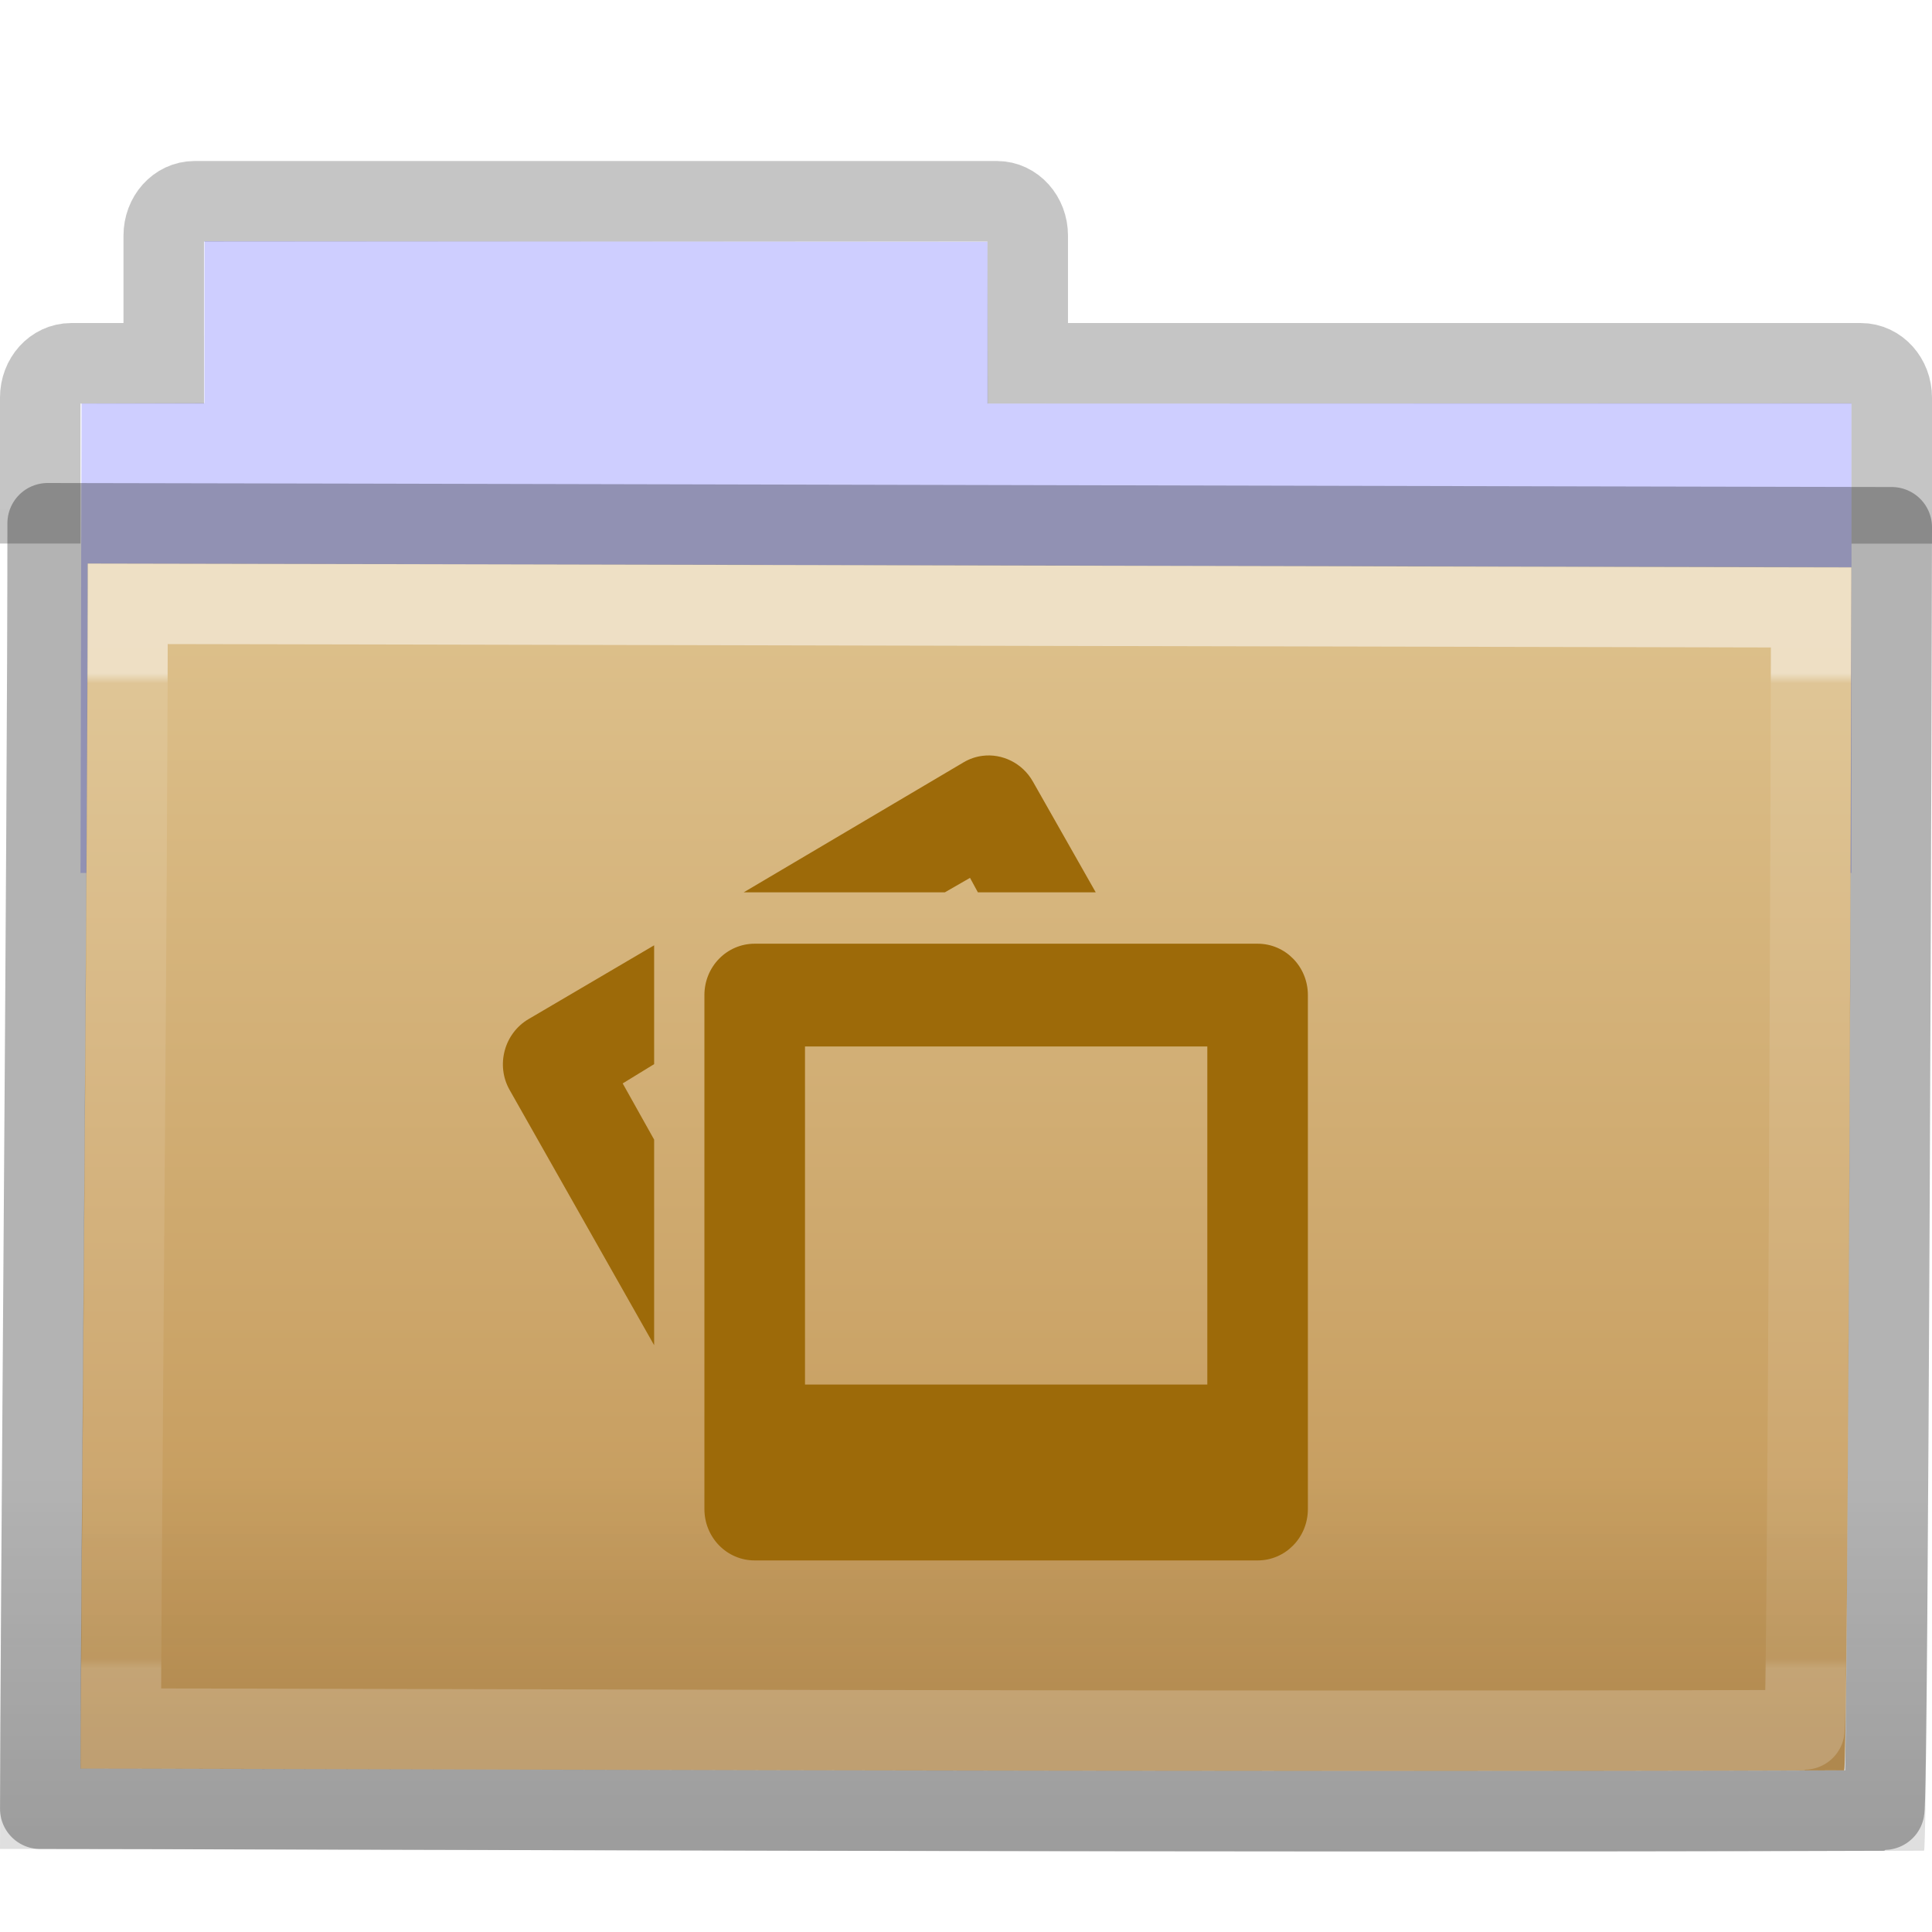
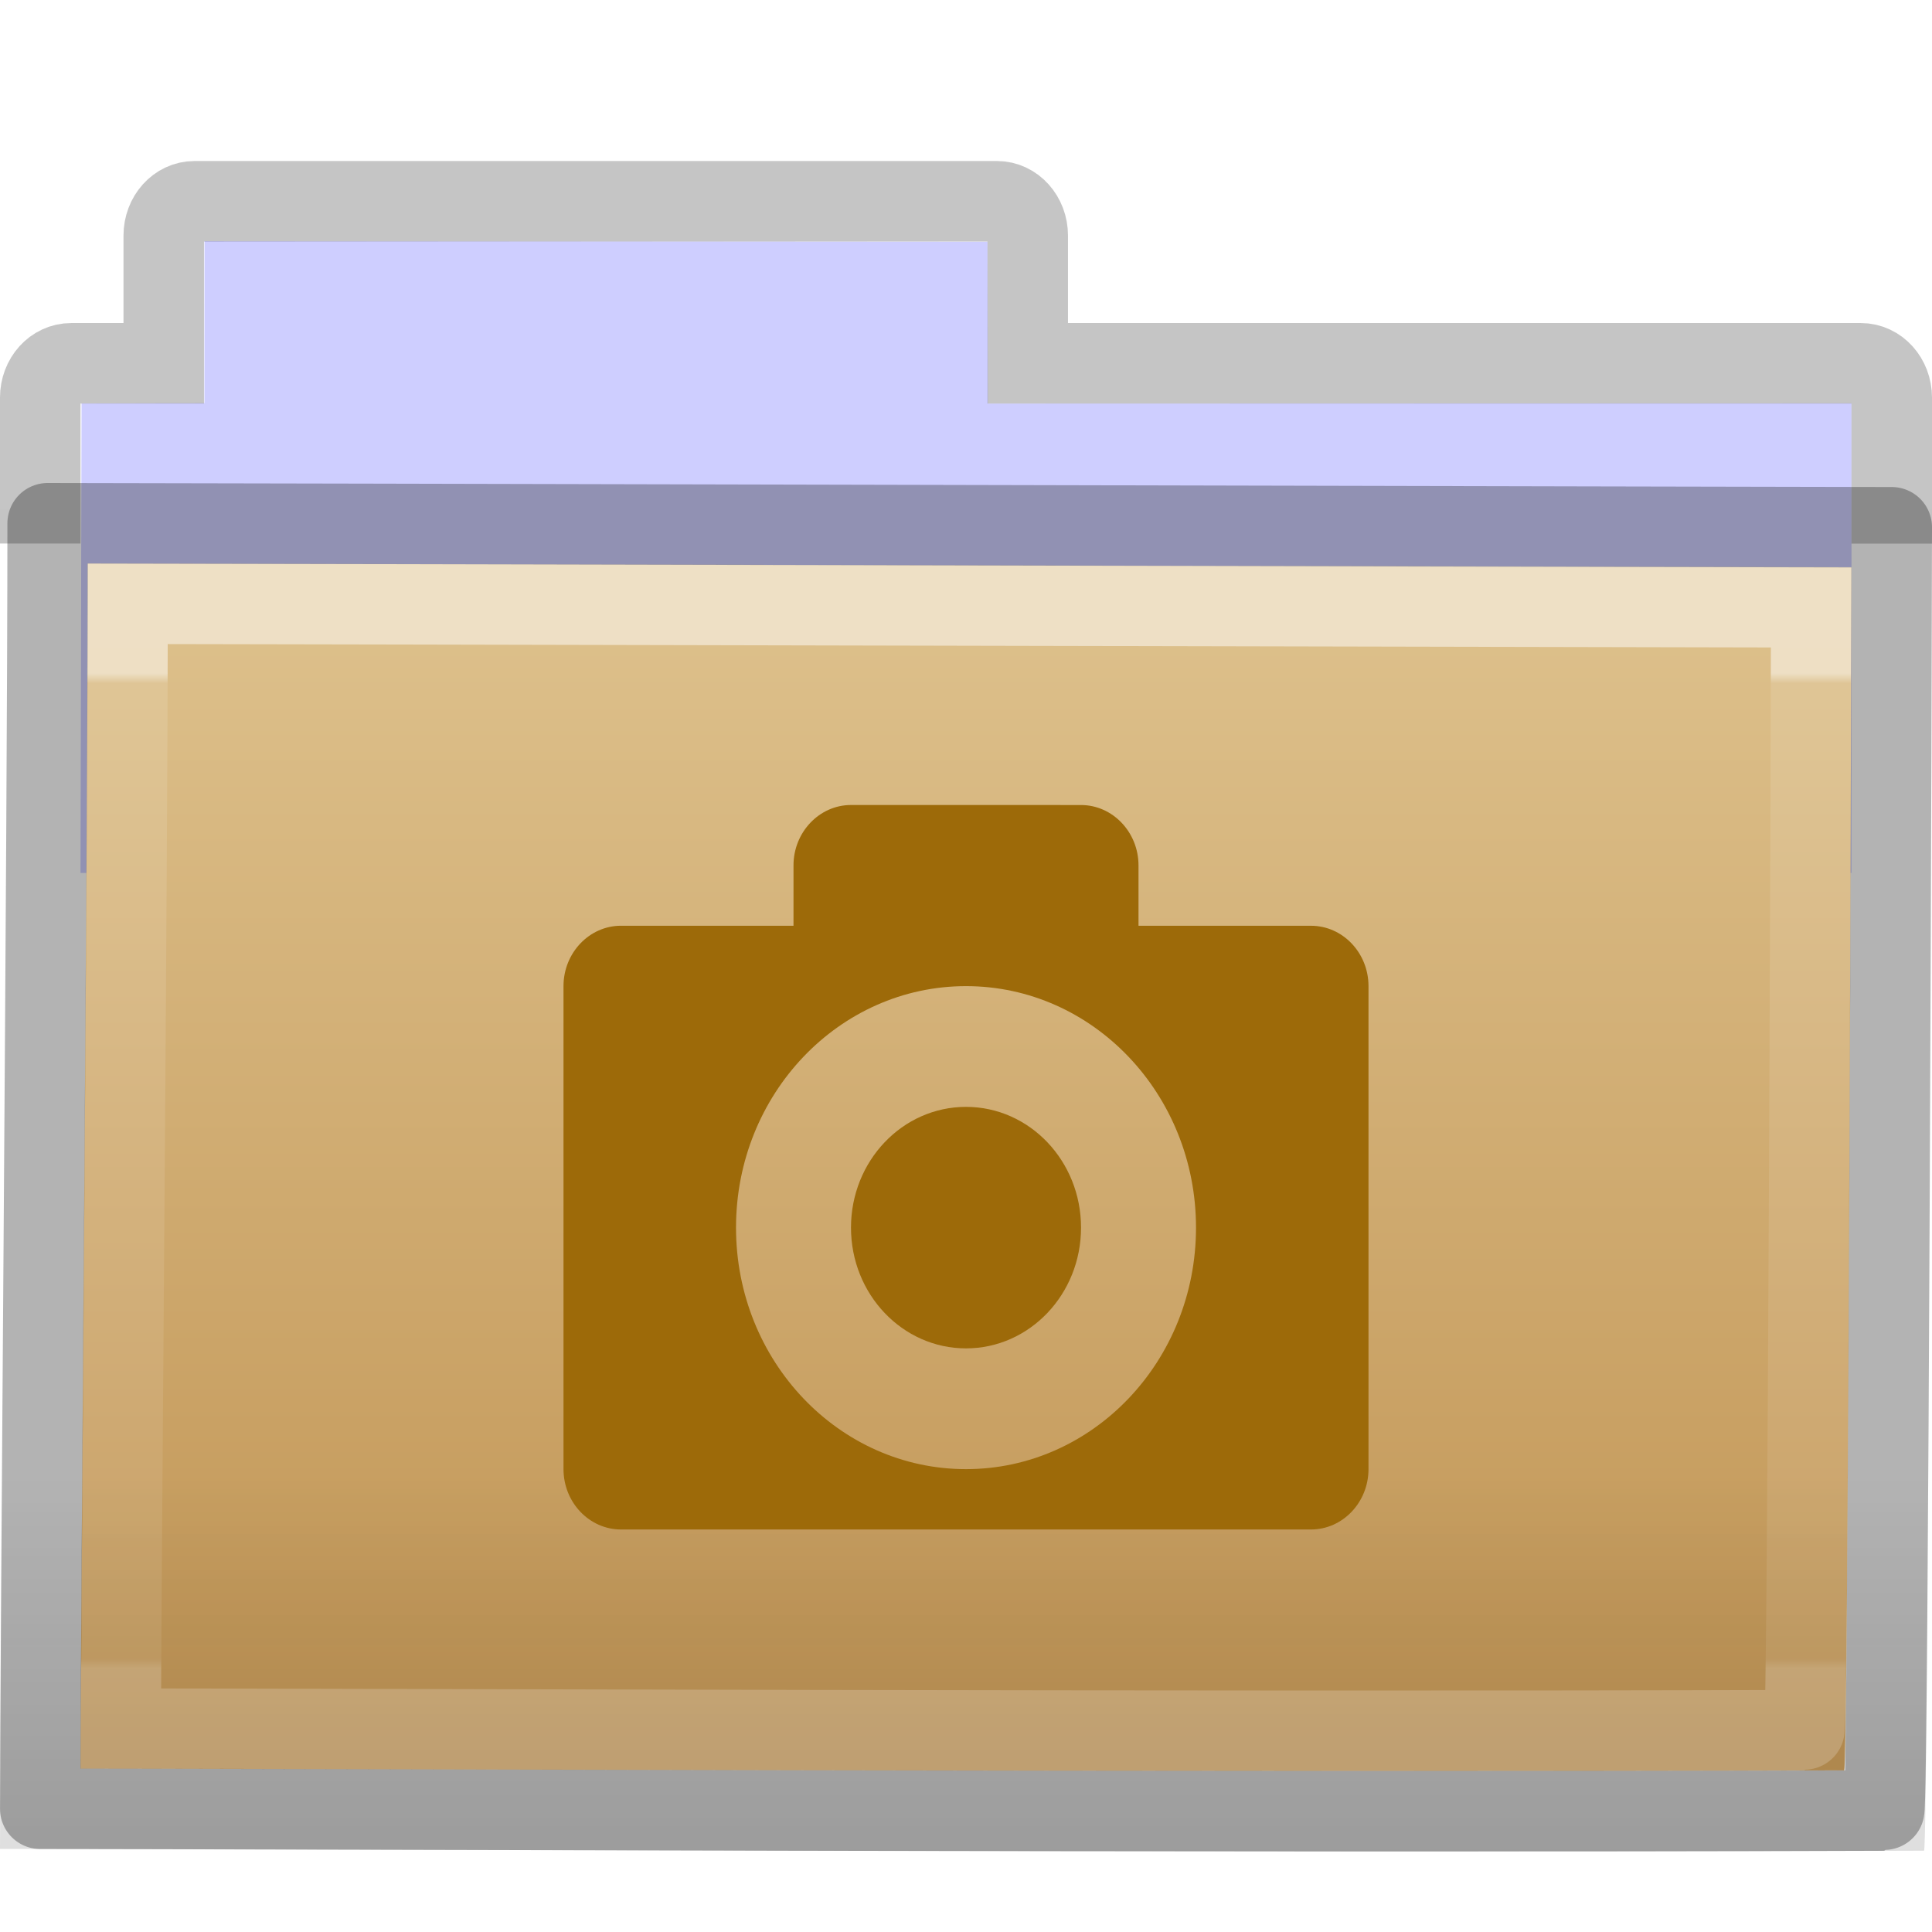
<svg xmlns="http://www.w3.org/2000/svg" xmlns:xlink="http://www.w3.org/1999/xlink" version="1.1" width="24" height="24" id="svg10994">
  <defs id="defs10996">
    <linearGradient x1="27.557" y1="7.163" x2="27.557" y2="21.387" id="linearGradient4440-9" xlink:href="#linearGradient3454-2-5-0-3-4-1" gradientUnits="userSpaceOnUse" gradientTransform="matrix(0.6276264,0,0,0.7245642,2.973068,-4.372632)" />
    <linearGradient id="linearGradient3454-2-5-0-3-4-1">
      <stop id="stop3456-4-9-38-1-8-8" style="stop-color:#ffffff;stop-opacity:1" offset="0" />
      <stop id="stop3458-39-80-3-5-5-8" style="stop-color:#ffffff;stop-opacity:0.235" offset="0.01" />
      <stop id="stop3460-7-0-2-4-2-7" style="stop-color:#ffffff;stop-opacity:0.157" offset="0.99" />
      <stop id="stop3462-0-9-8-7-2-3" style="stop-color:#ffffff;stop-opacity:0.392" offset="1" />
    </linearGradient>
    <linearGradient x1="22.935" y1="49.629" x2="22.809" y2="36.658" id="linearGradient4436-4" xlink:href="#linearGradient6129-963-697-142-998-580-273-5-3" gradientUnits="userSpaceOnUse" gradientTransform="matrix(0.547619,0,0,0.4829942,-1.106552,-8.244912)" />
    <linearGradient id="linearGradient6129-963-697-142-998-580-273-5-3">
      <stop id="stop2661-1-2" style="stop-color:#0a0a0a;stop-opacity:0.498" offset="0" />
      <stop id="stop2663-85-8" style="stop-color:#0a0a0a;stop-opacity:0" offset="1" />
    </linearGradient>
    <linearGradient x1="35.793" y1="17.118" x2="35.793" y2="43.761" id="linearGradient4430-9" xlink:href="#linearGradient4632-0-6-4-3-4-0" gradientUnits="userSpaceOnUse" gradientTransform="matrix(0.4666607,0,0,0.4642856,0.8364482,-8.160712)" />
    <linearGradient id="linearGradient4632-0-6-4-3-4-0">
      <stop id="stop4634-4-4-7-7-4-8" style="stop-color:#e0cea4;stop-opacity:1" offset="0" />
      <stop id="stop4636-3-1-5-1-3-9" style="stop-color:#b38e37;stop-opacity:1" offset="1" />
    </linearGradient>
    <linearGradient x1="21.37" y1="4.732" x2="21.37" y2="34.143" id="linearGradient4418-4" xlink:href="#linearGradient4325-0" gradientUnits="userSpaceOnUse" gradientTransform="matrix(0.4313124,0,0,0.4863801,1.989858,-5.814592)" />
    <linearGradient id="linearGradient4325-0">
      <stop id="stop4327-4" style="stop-color:#ffffff;stop-opacity:1" offset="0" />
      <stop id="stop4329-5" style="stop-color:#ffffff;stop-opacity:0.235" offset="0.111" />
      <stop id="stop4331-6" style="stop-color:#ffffff;stop-opacity:0.157" offset="0.99" />
      <stop id="stop4333-7" style="stop-color:#ffffff;stop-opacity:0.392" offset="1" />
    </linearGradient>
    <linearGradient x1="62.989" y1="13" x2="62.989" y2="16" id="linearGradient4414-2" xlink:href="#linearGradient4646-7-4-3-5-6" gradientUnits="userSpaceOnUse" gradientTransform="matrix(0.4909626,0,0,0.4898488,-24.70622,-8.712762)" />
    <linearGradient id="linearGradient4646-7-4-3-5-6">
      <stop id="stop4648-8-0-3-6-5" style="stop-color:#f9f9f9;stop-opacity:1" offset="0" />
      <stop id="stop4650-1-7-3-4-8" style="stop-color:#d8d8d8;stop-opacity:1" offset="1" />
    </linearGradient>
    <linearGradient x1="302.857" y1="366.648" x2="302.857" y2="609.505" id="linearGradient3028" xlink:href="#linearGradient5048" gradientUnits="userSpaceOnUse" gradientTransform="matrix(2.774389,0,0,1.969706,-1892.179,-872.8854)" />
    <linearGradient id="linearGradient5048">
      <stop id="stop5050" style="stop-color:#000000;stop-opacity:0" offset="0" />
      <stop id="stop5056" style="stop-color:#000000;stop-opacity:1" offset="0.5" />
      <stop id="stop5052" style="stop-color:#000000;stop-opacity:0" offset="1" />
    </linearGradient>
    <radialGradient cx="605.714" cy="486.648" r="117.143" fx="605.714" fy="486.648" id="radialGradient3030" xlink:href="#linearGradient5060" gradientUnits="userSpaceOnUse" gradientTransform="matrix(2.774389,0,0,1.969706,-1891.633,-872.8854)" />
    <linearGradient id="linearGradient5060">
      <stop id="stop5062" style="stop-color:#000000;stop-opacity:1" offset="0" />
      <stop id="stop5064" style="stop-color:#000000;stop-opacity:0" offset="1" />
    </linearGradient>
    <radialGradient cx="605.714" cy="486.648" r="117.143" fx="605.714" fy="486.648" id="radialGradient3032" xlink:href="#linearGradient5060" gradientUnits="userSpaceOnUse" gradientTransform="matrix(-2.774389,0,0,1.969706,112.7623,-872.8854)" />
    <linearGradient id="linearGradient3104-8-8-97-4-6-11-5-5-0-5">
      <stop id="stop3106-5-4-3-5-0-2-1-0-6-6" style="stop-color:#000000;stop-opacity:0.322" offset="0" />
      <stop id="stop3108-4-3-7-8-2-0-7-9-1-4" style="stop-color:#000000;stop-opacity:0.278" offset="1" />
    </linearGradient>
    <linearGradient x1="-51.786" y1="53.514" x2="-51.786" y2="3.634" id="linearGradient10992" xlink:href="#linearGradient3104-8-8-97-4-6-11-5-5-0-5" gradientUnits="userSpaceOnUse" gradientTransform="matrix(0.4021252,0,0,0.398023,53.35086,-8.790942)" />
    <linearGradient id="linearGradient4346">
      <stop offset="0" style="stop-color:#ffffff;stop-opacity:1" id="stop4348" />
      <stop offset="1" style="stop-color:#d8d8d8;stop-opacity:1" id="stop4350" />
    </linearGradient>
    <linearGradient id="linearGradient3104-8-8-97-4-6-11-5-5-4-4">
      <stop id="stop3106-5-4-3-5-0-2-1-0-7-7" style="stop-color:#000000;stop-opacity:0.322" offset="0" />
      <stop id="stop3108-4-3-7-8-2-0-7-9-0-6" style="stop-color:#000000;stop-opacity:0.278" offset="1" />
    </linearGradient>
    <linearGradient id="linearGradient4632-0-6-4-4">
      <stop id="stop4634-4-4-7-5" offset="0" style="stop-color:#aacb7d;stop-opacity:1;" />
      <stop id="stop4636-3-1-5-4" offset="1" style="stop-color:#709937;stop-opacity:1;" />
    </linearGradient>
    <linearGradient id="linearGradient6129-963-697-142-998-580-273-44-2-2-2">
      <stop offset="0" style="stop-color:#0a0a0a;stop-opacity:0.498" id="stop2661-01-6-2-4" />
      <stop offset="1" style="stop-color:#0a0a0a;stop-opacity:0" id="stop2663-64-5-5-3" />
    </linearGradient>
    <linearGradient id="linearGradient3454-2-5-0-3-8">
      <stop id="stop3456-4-9-38-1-9" style="stop-color:#ffffff;stop-opacity:1" offset="0" />
      <stop id="stop3458-39-80-3-5-6" style="stop-color:#ffffff;stop-opacity:0.235" offset="0.01" />
      <stop id="stop3460-7-0-2-4-4" style="stop-color:#ffffff;stop-opacity:0.157" offset="0.99" />
      <stop id="stop3462-0-9-8-7-8" style="stop-color:#ffffff;stop-opacity:0.392" offset="1" />
    </linearGradient>
    <linearGradient xlink:href="#linearGradient3454-2-5-0-3-8" id="linearGradient3366" gradientUnits="userSpaceOnUse" gradientTransform="matrix(1.440746,0,0,1.645827,4.11799,7.272274)" x1="11.35" y1="0.667" x2="11.35" y2="8.172" />
    <linearGradient xlink:href="#linearGradient6129-963-697-142-998-580-273-44-2-2-2" id="linearGradient3369" gradientUnits="userSpaceOnUse" gradientTransform="matrix(0.5723475,0,0,0.5084072,-27.39749,0.2903529)" x1="76.041" y1="49.372" x2="76.041" y2="35.431" />
    <linearGradient xlink:href="#linearGradient4632-0-6-4-4" id="linearGradient3372" gradientUnits="userSpaceOnUse" gradientTransform="matrix(0.4873738,0,0,0.5098508,-24.71319,-0.5509477)" x1="84.309" y1="16.111" x2="84.309" y2="42.924" />
    <linearGradient xlink:href="#linearGradient3104-8-8-97-4-6-11-5-5-4-4" id="linearGradient3375" gradientUnits="userSpaceOnUse" gradientTransform="matrix(0.4764074,0,0,0.4690872,30.63591,-0.2491947)" x1="-51.786" y1="53.514" x2="-51.786" y2="2.061" />
    <linearGradient xlink:href="#linearGradient4346" id="linearGradient3378" gradientUnits="userSpaceOnUse" gradientTransform="matrix(0.5238094,0,0,0.518381,-28.01478,-1.14333)" x1="62.989" y1="11.645" x2="62.989" y2="15.385" />
    <linearGradient y2="23.062" x2="9.876" y1="2.601" x1="9.876" gradientUnits="userSpaceOnUse" id="linearGradient3106" xlink:href="#linearGradient5157" />
    <linearGradient y2="37.503" x2="-28.531" y1="17.956" x1="-28.531" gradientTransform="translate(34.378,-14.50132)" gradientUnits="userSpaceOnUse" id="linearGradient3101" xlink:href="#linearGradient11111" />
    <linearGradient y2="4.303" x2="9.705" y1="20.882" x1="9.705" gradientTransform="matrix(0.9945751,0,0,0.9945751,-0.3392671,1.717773)" gradientUnits="userSpaceOnUse" id="linearGradient3097" xlink:href="#linearGradient3390" />
    <radialGradient r="11.268" fy="8.561" fx="7.819" cy="8.561" cx="7.819" gradientTransform="matrix(1.689952,0,0,1.043609,-5.448971,0.9617527)" gradientUnits="userSpaceOnUse" id="radialGradient3094" xlink:href="#linearGradient7012-661-145-733-759-865-745" />
    <radialGradient r="10.273" fy="5.593" fx="4.02" cy="5.593" cx="4.02" gradientTransform="matrix(-0.01680222,1.394281,-1.79662,-0.02165073,14.15227,2.156624)" gradientUnits="userSpaceOnUse" id="radialGradient3091" xlink:href="#linearGradient3752" />
    <linearGradient gradientTransform="matrix(0.4450331,0,0,0.4023652,2.819205,3.849861)" y2="24.628" x2="20.055" y1="16.408" x1="18.031" gradientUnits="userSpaceOnUse" id="linearGradient3088" xlink:href="#linearGradient8265-821-176-38-919-66-249" />
    <linearGradient y2="2.906" x2="-51.786" y1="50.786" x1="-51.786" gradientTransform="matrix(0.2537858,0,0,0.3050189,29.08763,7.31452)" gradientUnits="userSpaceOnUse" id="linearGradient3085" xlink:href="#linearGradient3104" />
    <linearGradient y2="47.013" x2="25.132" y1="0.985" x1="25.132" gradientTransform="matrix(0.3142872,0,0,0.3259268,10.41576,7.677758)" gradientUnits="userSpaceOnUse" id="linearGradient3083" xlink:href="#linearGradient3600" />
    <linearGradient y2="46.017" x2="24" y1="2" x1="24" gradientTransform="matrix(0.2727267,0,0,0.302325,11.41321,8.744204)" gradientUnits="userSpaceOnUse" id="linearGradient3080" xlink:href="#linearGradient3211" />
    <linearGradient y2="5.457" x2="36.358" y1="8.059" x1="32.892" gradientTransform="matrix(0.3091956,0,0,0.3766935,10.4348,8.107183)" gradientUnits="userSpaceOnUse" id="linearGradient3076" xlink:href="#linearGradient8589" />
    <linearGradient y2="5.457" x2="36.358" y1="8.059" x1="32.892" gradientTransform="matrix(0.3091956,0,0,0.3766935,10.4348,8.107183)" gradientUnits="userSpaceOnUse" id="linearGradient3073" xlink:href="#linearGradient8589" />
    <linearGradient y2="46.017" x2="24" y1="2" x1="24" gradientTransform="matrix(0.2727267,0,0,0.302325,11.41321,8.744204)" gradientUnits="userSpaceOnUse" id="linearGradient3071" xlink:href="#linearGradient3211" />
    <linearGradient y2="2.906" x2="-51.786" y1="50.786" x1="-51.786" gradientTransform="matrix(0.2537858,0,0,0.3050189,29.08763,7.31452)" gradientUnits="userSpaceOnUse" id="linearGradient3069" xlink:href="#linearGradient3104" />
    <linearGradient y2="47.013" x2="25.132" y1="0.985" x1="25.132" gradientTransform="matrix(0.3142872,0,0,0.3259268,10.41576,7.677758)" gradientUnits="userSpaceOnUse" id="linearGradient3067" xlink:href="#linearGradient3600" />
    <linearGradient y2="24.628" x2="20.055" y1="16.408" x1="18.031" gradientUnits="userSpaceOnUse" id="linearGradient3065" xlink:href="#linearGradient8265-821-176-38-919-66-249" />
    <radialGradient r="10.273" fy="5.593" fx="4.02" cy="5.593" cx="4.02" gradientTransform="matrix(-0.01680222,1.394281,-1.79662,-0.02165073,14.15227,2.156624)" gradientUnits="userSpaceOnUse" id="radialGradient3063" xlink:href="#linearGradient3752" />
    <linearGradient y2="4.303" x2="9.705" y1="20.882" x1="9.705" gradientTransform="matrix(0.9945751,0,0,0.9945751,-0.3392671,1.717773)" gradientUnits="userSpaceOnUse" id="linearGradient3061" xlink:href="#linearGradient3390" />
    <radialGradient r="11.268" fy="8.561" fx="7.819" cy="8.561" cx="7.819" gradientTransform="matrix(1.689952,0,0,1.043609,-5.448971,0.9617527)" gradientUnits="userSpaceOnUse" id="radialGradient3059" xlink:href="#linearGradient7012-661-145-733-759-865-745" />
    <linearGradient y2="23.062" x2="9.876" y1="2.601" x1="9.876" gradientUnits="userSpaceOnUse" id="linearGradient3057" xlink:href="#linearGradient5157" />
    <linearGradient y2="37.503" x2="-28.531" y1="17.956" x1="-28.531" gradientTransform="translate(34.378,-14.50132)" gradientUnits="userSpaceOnUse" id="linearGradient3055" xlink:href="#linearGradient11111" />
    <radialGradient r="117.143" fy="486.648" fx="605.714" cy="486.648" cx="605.714" gradientTransform="matrix(-2.774389,0,0,1.969706,112.7623,-872.8854)" gradientUnits="userSpaceOnUse" id="radialGradient3053" xlink:href="#linearGradient5060-2" />
    <radialGradient r="117.143" fy="486.648" fx="605.714" cy="486.648" cx="605.714" gradientTransform="matrix(2.774389,0,0,1.969706,-1891.633,-872.8854)" gradientUnits="userSpaceOnUse" id="radialGradient3051" xlink:href="#linearGradient5060-2" />
    <linearGradient y2="609.505" x2="302.857" y1="366.648" x1="302.857" gradientTransform="matrix(2.774389,0,0,1.969706,-1892.179,-872.8854)" gradientUnits="userSpaceOnUse" id="linearGradient3049" xlink:href="#linearGradient5048-1" />
    <linearGradient gradientTransform="matrix(0.3091956,0,0,0.3766935,10.4348,8.107183)" gradientUnits="userSpaceOnUse" xlink:href="#linearGradient8589" id="linearGradient3096" y2="5.457" x2="36.358" y1="8.059" x1="32.892" />
    <linearGradient id="linearGradient8589">
      <stop offset="0" style="stop-color:#fefefe;stop-opacity:1" id="stop8591" />
      <stop offset="1" style="stop-color:#cbcbcb;stop-opacity:1" id="stop8593" />
    </linearGradient>
    <linearGradient gradientTransform="matrix(0.2727267,0,0,0.302325,11.41321,8.744204)" gradientUnits="userSpaceOnUse" xlink:href="#linearGradient3211" id="linearGradient3100" y2="46.017" x2="24" y1="2" x1="24" />
    <linearGradient id="linearGradient3211">
      <stop offset="0" style="stop-color:#ffffff;stop-opacity:1" id="stop3213" />
      <stop offset="1" style="stop-color:#ffffff;stop-opacity:0" id="stop3215" />
    </linearGradient>
    <linearGradient gradientTransform="matrix(0.3142872,0,0,0.3259268,10.41576,7.677758)" gradientUnits="userSpaceOnUse" xlink:href="#linearGradient3600" id="linearGradient3103" y2="47.013" x2="25.132" y1="0.985" x1="25.132" />
    <linearGradient id="linearGradient3600">
      <stop offset="0" style="stop-color:#f4f4f4;stop-opacity:1" id="stop3602" />
      <stop offset="1" style="stop-color:#dbdbdb;stop-opacity:1" id="stop3604" />
    </linearGradient>
    <linearGradient gradientTransform="matrix(0.2537858,0,0,0.3050189,29.08763,7.31452)" gradientUnits="userSpaceOnUse" xlink:href="#linearGradient3104" id="linearGradient3105" y2="2.906" x2="-51.786" y1="50.786" x1="-51.786" />
    <linearGradient id="linearGradient3104">
      <stop offset="0" style="stop-color:#9a9a9a;stop-opacity:1" id="stop3106" />
      <stop offset="1" style="stop-color:#afafaf;stop-opacity:1" id="stop3108" />
    </linearGradient>
    <linearGradient gradientUnits="userSpaceOnUse" xlink:href="#linearGradient8265-821-176-38-919-66-249" id="linearGradient3332" y2="24.628" x2="20.055" y1="16.408" x1="18.031" />
    <linearGradient id="linearGradient8265-821-176-38-919-66-249">
      <stop offset="0" style="stop-color:#ffffff;stop-opacity:1" id="stop2687" />
      <stop offset="1" style="stop-color:#ffffff;stop-opacity:0" id="stop2689" />
    </linearGradient>
    <radialGradient gradientTransform="matrix(-1.6802223e-2,1.394281,-1.79662,-2.1650729e-2,14.15227,2.156624)" gradientUnits="userSpaceOnUse" xlink:href="#linearGradient3752" id="radialGradient4372" fy="5.593" fx="4.02" r="10.273" cy="5.593" cx="4.02" />
    <linearGradient id="linearGradient3752">
      <stop offset="0" style="stop-color:#ffffff;stop-opacity:1" id="stop3754" />
      <stop offset="0.848" style="stop-color:#ffffff;stop-opacity:1" id="stop3760" />
      <stop offset="1" style="stop-color:#ffffff;stop-opacity:0" id="stop3756" />
    </linearGradient>
    <radialGradient gradientTransform="matrix(1.689952,0,0,1.043609,-5.448971,0.9617527)" gradientUnits="userSpaceOnUse" xlink:href="#linearGradient7012-661-145-733-759-865-745" id="radialGradient3334" fy="8.561" fx="7.819" r="11.268" cy="8.561" cx="7.819" />
    <linearGradient id="linearGradient7012-661-145-733-759-865-745">
      <stop offset="0" style="stop-color:#aacb7d;stop-opacity:1" id="stop2699" />
      <stop offset="1" style="stop-color:#709937;stop-opacity:1" id="stop2701" />
    </linearGradient>
    <linearGradient gradientTransform="matrix(0.9945751,0,0,0.9945751,-0.3392671,1.717773)" gradientUnits="userSpaceOnUse" xlink:href="#linearGradient3390" id="linearGradient4377" y2="4.303" x2="9.705" y1="20.882" x1="9.705" />
    <linearGradient id="linearGradient3390">
      <stop offset="0" style="stop-color:#51751e;stop-opacity:1" id="stop3392" />
      <stop offset="1" style="stop-color:#51751e;stop-opacity:1" id="stop3394" />
    </linearGradient>
    <linearGradient gradientTransform="translate(34.378,-14.50132)" gradientUnits="userSpaceOnUse" xlink:href="#linearGradient11111" id="linearGradient4380" y2="37.503" x2="-28.531" y1="17.956" x1="-28.531" />
    <linearGradient id="linearGradient11111">
      <stop offset="0" style="stop-color:#ffffff;stop-opacity:1" id="stop11113" />
      <stop offset="0.91" style="stop-color:#cdcdcd;stop-opacity:1" id="stop11115" />
      <stop offset="1" style="stop-color:#a1a1a1;stop-opacity:1" id="stop11117" />
    </linearGradient>
    <linearGradient gradientUnits="userSpaceOnUse" xlink:href="#linearGradient5157" id="linearGradient5163" y2="23.062" x2="9.876" y1="2.601" x1="9.876" />
    <linearGradient id="linearGradient5157">
      <stop offset="0" style="stop-color:#c1c1c1;stop-opacity:1" id="stop5159" />
      <stop offset="1" style="stop-color:#909090;stop-opacity:1" id="stop5161" />
    </linearGradient>
    <linearGradient gradientTransform="matrix(2.774389,0,0,1.969706,-1892.179,-872.8854)" gradientUnits="userSpaceOnUse" xlink:href="#linearGradient5048-1" id="linearGradient4357" y2="609.505" x2="302.857" y1="366.648" x1="302.857" />
    <linearGradient id="linearGradient5048-1">
      <stop offset="0" style="stop-color:#000000;stop-opacity:0" id="stop5050-1" />
      <stop offset="0.5" style="stop-color:#000000;stop-opacity:1" id="stop5056-0" />
      <stop offset="1" style="stop-color:#000000;stop-opacity:0" id="stop5052-0" />
    </linearGradient>
    <radialGradient gradientTransform="matrix(2.774389,0,0,1.969706,-1891.633,-872.8854)" gradientUnits="userSpaceOnUse" xlink:href="#linearGradient5060-2" id="radialGradient4359" fy="486.648" fx="605.714" r="117.143" cy="486.648" cx="605.714" />
    <linearGradient id="linearGradient5060-2">
      <stop offset="0" style="stop-color:#000000;stop-opacity:1" id="stop5062-6" />
      <stop offset="1" style="stop-color:#000000;stop-opacity:0" id="stop5064-2" />
    </linearGradient>
    <radialGradient gradientTransform="matrix(-2.774389,0,0,1.969706,112.7623,-872.8854)" gradientUnits="userSpaceOnUse" xlink:href="#linearGradient5060-2" id="radialGradient4361" fy="486.648" fx="605.714" r="117.143" cy="486.648" cx="605.714" />
    <linearGradient xlink:href="#linearGradient4346" id="linearGradient4646" gradientUnits="userSpaceOnUse" gradientTransform="matrix(0.5238094,0,0,0.518381,-28.01478,-1.14333)" x1="62.989" y1="11.645" x2="62.989" y2="15.385" />
    <linearGradient xlink:href="#linearGradient3104-8-8-97-4-6-11-5-5-4-4" id="linearGradient4648" gradientUnits="userSpaceOnUse" gradientTransform="matrix(0.4764074,0,0,0.4690872,30.63591,-0.2491947)" x1="-51.786" y1="53.514" x2="-51.786" y2="2.061" />
    <linearGradient xlink:href="#linearGradient4632-0-6-4-4" id="linearGradient4650" gradientUnits="userSpaceOnUse" gradientTransform="matrix(0.4873738,0,0,0.5098508,-24.71319,-0.5509477)" x1="84.309" y1="16.111" x2="84.309" y2="42.924" />
    <linearGradient xlink:href="#linearGradient6129-963-697-142-998-580-273-44-2-2-2" id="linearGradient4652" gradientUnits="userSpaceOnUse" gradientTransform="matrix(0.5723475,0,0,0.5084072,-27.39749,0.2903529)" x1="76.041" y1="49.372" x2="76.041" y2="35.431" />
    <linearGradient xlink:href="#linearGradient3454-2-5-0-3-8" id="linearGradient4654" gradientUnits="userSpaceOnUse" gradientTransform="matrix(1.440746,0,0,1.645827,4.11799,7.272274)" x1="11.35" y1="0.667" x2="11.35" y2="8.172" />
    <linearGradient xlink:href="#linearGradient3454-2-5-0-3-8" id="linearGradient4658" gradientUnits="userSpaceOnUse" gradientTransform="matrix(1.440746,0,0,1.645827,4.11799,7.272274)" x1="11.35" y1="0.667" x2="11.35" y2="8.172" />
    <linearGradient xlink:href="#linearGradient6129-963-697-142-998-580-273-44-2-2-2" id="linearGradient4661" gradientUnits="userSpaceOnUse" gradientTransform="matrix(0.5723475,0,0,0.5084071,-27.39749,0.2903532)" x1="76.041" y1="49.372" x2="76.041" y2="35.431" />
    <linearGradient xlink:href="#linearGradient4632-0-6-4-7" id="linearGradient4664" gradientUnits="userSpaceOnUse" gradientTransform="matrix(0.4873738,0,0,0.5098508,-24.71319,-0.5509477)" x1="84.309" y1="16.111" x2="84.309" y2="42.924" />
    <linearGradient xlink:href="#linearGradient3104-8-8-97-4-6-11-5-5-4-4" id="linearGradient4667" gradientUnits="userSpaceOnUse" gradientTransform="matrix(0.4764074,0,0,0.4690872,30.63591,-0.2491947)" x1="-51.786" y1="53.514" x2="-51.786" y2="2.061" />
    <linearGradient id="linearGradient4632-0-6-4-7">
      <stop style="stop-color:#ddc08b;stop-opacity:1;" offset="0" id="stop4634-4-4-7-5-3" />
      <stop style="stop-color:#c29656;stop-opacity:1;" offset="1" id="stop4636-3-1-5-3" />
    </linearGradient>
  </defs>
  <g id="g4672">
    <path id="rect4170-0" d="m 2.54,2.996 -0.001,2.012 -1.526,0.004 L 1,10.844 l 22,0 0,-5.834 -10.729,0.003 -0.004,-2.01 z" style="color:#000000;fill:#ceceff;fill-opacity:1;fill-rule:nonzero;stroke:none;stroke-width:1;marker:none;visibility:visible;overflow:visible;enable-background:accumulate" />
    <path id="rect4170" d="m 23.5,6.753 0,-1.813 c 0,-0.236 -0.171,-0.427 -0.383,-0.427 l -10.35,0 0,-1.586 c 0,-0.236 -0.171,-0.427 -0.383,-0.427 l -9.967,0 c -0.212,0 -0.383,0.19 -0.383,0.427 l 0,1.586 -1.15,0 C 0.671,4.513 0.5,4.703 0.5,4.939 l 0,1.813" style="opacity:0.8;color:#000000;fill:none;stroke:url(#linearGradient4667);stroke-width:1;stroke-linecap:butt;stroke-linejoin:miter;stroke-miterlimit:4;stroke-opacity:1;stroke-dasharray:none;stroke-dashoffset:0;marker:none;visibility:visible;overflow:visible;enable-background:accumulate" />
    <path style="color:#000000;fill:url(#linearGradient4664);fill-opacity:1.0;fill-rule:nonzero;stroke:none;stroke-width:1;marker:none;visibility:visible;overflow:visible;enable-background:accumulate" id="rect3086" d="M 1.088,7 C 2.195,7 22.141,7.047 23,7.047 23,7.971 22.958,21.992 22.909,21.992 15.218,22.018 3.239,21.971 1,21.971 1,20.228 1.088,10.587 1.088,7 z" />
    <path style="color:#000000;overflow:visible;visibility:visible;opacity:0.4;fill:url(#linearGradient4661);fill-opacity:1;fill-rule:nonzero;stroke:none;stroke-width:1;marker:none;enable-background:accumulate" id="rect3086-1" d="M 0.095,6 C 1.303,6 23.063,6.053 24,6.053 24,7.099 23.955,22.99 23.901,22.99 15.511,23.021 2.443,22.968 0,22.968 0,20.992 0.095,10.066 0.095,6 Z" />
    <path style="opacity:0.5;color:#000000;fill:none;stroke:url(#linearGradient4658);stroke-width:1;stroke-linecap:round;stroke-linejoin:miter;stroke-miterlimit:4;stroke-opacity:1;stroke-dasharray:none;stroke-dashoffset:0;marker:none;visibility:visible;overflow:visible;enable-background:accumulate" id="rect3086-9" d="m 1.584,7.5 c 1.057,0 20.097,0.044 20.916,0.044 0,0.862 -0.04,13.949 -0.087,13.949 -7.341,0.025 -18.775,-0.019 -20.913,-0.019 0,-1.627 0.084,-10.625 0.084,-13.973 z" />
    <path style="opacity:0.3;color:#000000;fill:none;stroke:#000000;stroke-width:1;stroke-linecap:round;stroke-linejoin:round;stroke-miterlimit:4;stroke-opacity:1;stroke-dasharray:none;stroke-dashoffset:0;marker:none;visibility:visible;overflow:visible;enable-background:accumulate" id="rect3086-0" d="m 0.592,6.5 c 1.158,0 22.011,0.05 22.908,0.05 0,0.985 -0.044,15.941 -0.095,15.941 -8.04,0.028 -20.563,-0.022 -22.905,-0.022 0,-1.859 0.092,-12.143 0.092,-15.969 z" />
    <g transform="matrix(0.2995169,0,0,0.3060929,6.22458,-4.327876)" id="g4856">
-       <path d="m 10.519,52.438 c -1.155,0 -2.086,0.93 -2.086,2.086 v 20.857 c 0,1.155 0.93,2.086 2.086,2.086 h 20.857 c 1.155,0 2.086,-0.93 2.086,-2.086 V 54.524 c 0,-1.155 -0.93,-2.086 -2.086,-2.086 z m 2.086,4.171 h 16.686 v 13.721 h -16.686 z" id="rect4703" style="fill:#9d6a09;fill-opacity:1;fill-rule:nonzero;stroke:none" />
-       <path d="m 19.97,44.813 c -0.269,0.033 -0.532,0.117 -0.782,0.261 l -9.125,5.279 h 8.343 l 1.043,-0.587 0.326,0.587 h 4.888 l -2.607,-4.497 c -0.433,-0.751 -1.279,-1.144 -2.086,-1.043 z M 6.348,52.503 1.134,55.501 c -1.001,0.578 -1.36,1.867 -0.782,2.868 l 5.996,10.363 v -8.343 l -1.304,-2.281 1.304,-0.782 z" id="path4993" style="fill:#9d6a09;fill-opacity:1;fill-rule:nonzero;stroke:none" />
+       <path style="color:#bebebe;overflow:visible;fill:#9d6a09;fill-opacity:1;stroke-width:2.417;marker:none" d="m 14.513,46.809 c -1.312,0 -2.385,1.103 -2.385,2.45 v 2.45 H 4.974 c -1.316,0 -2.385,1.103 -2.385,2.45 v 19.602 c 0,1.348 1.068,2.45 2.385,2.45 H 33.591 c 1.316,0 2.385,-1.103 2.385,-2.45 V 54.16 c 3e-6,-1.348 -1.068,-2.45 -2.385,-2.45 h -7.154 v -2.45 c 0,-1.348 -1.073,-2.45 -2.385,-2.45 z m 4.77,7.351 a 9.539,9.801 0 1 1 0,19.602 9.539,9.801 0 0 1 0,-19.602 z m 0,4.9 a 4.77,4.9 0 1 0 0,9.801 4.77,4.9 0 0 0 0,-9.801 z" overflow="visible" id="path2" />
    </g>
  </g>
</svg>
